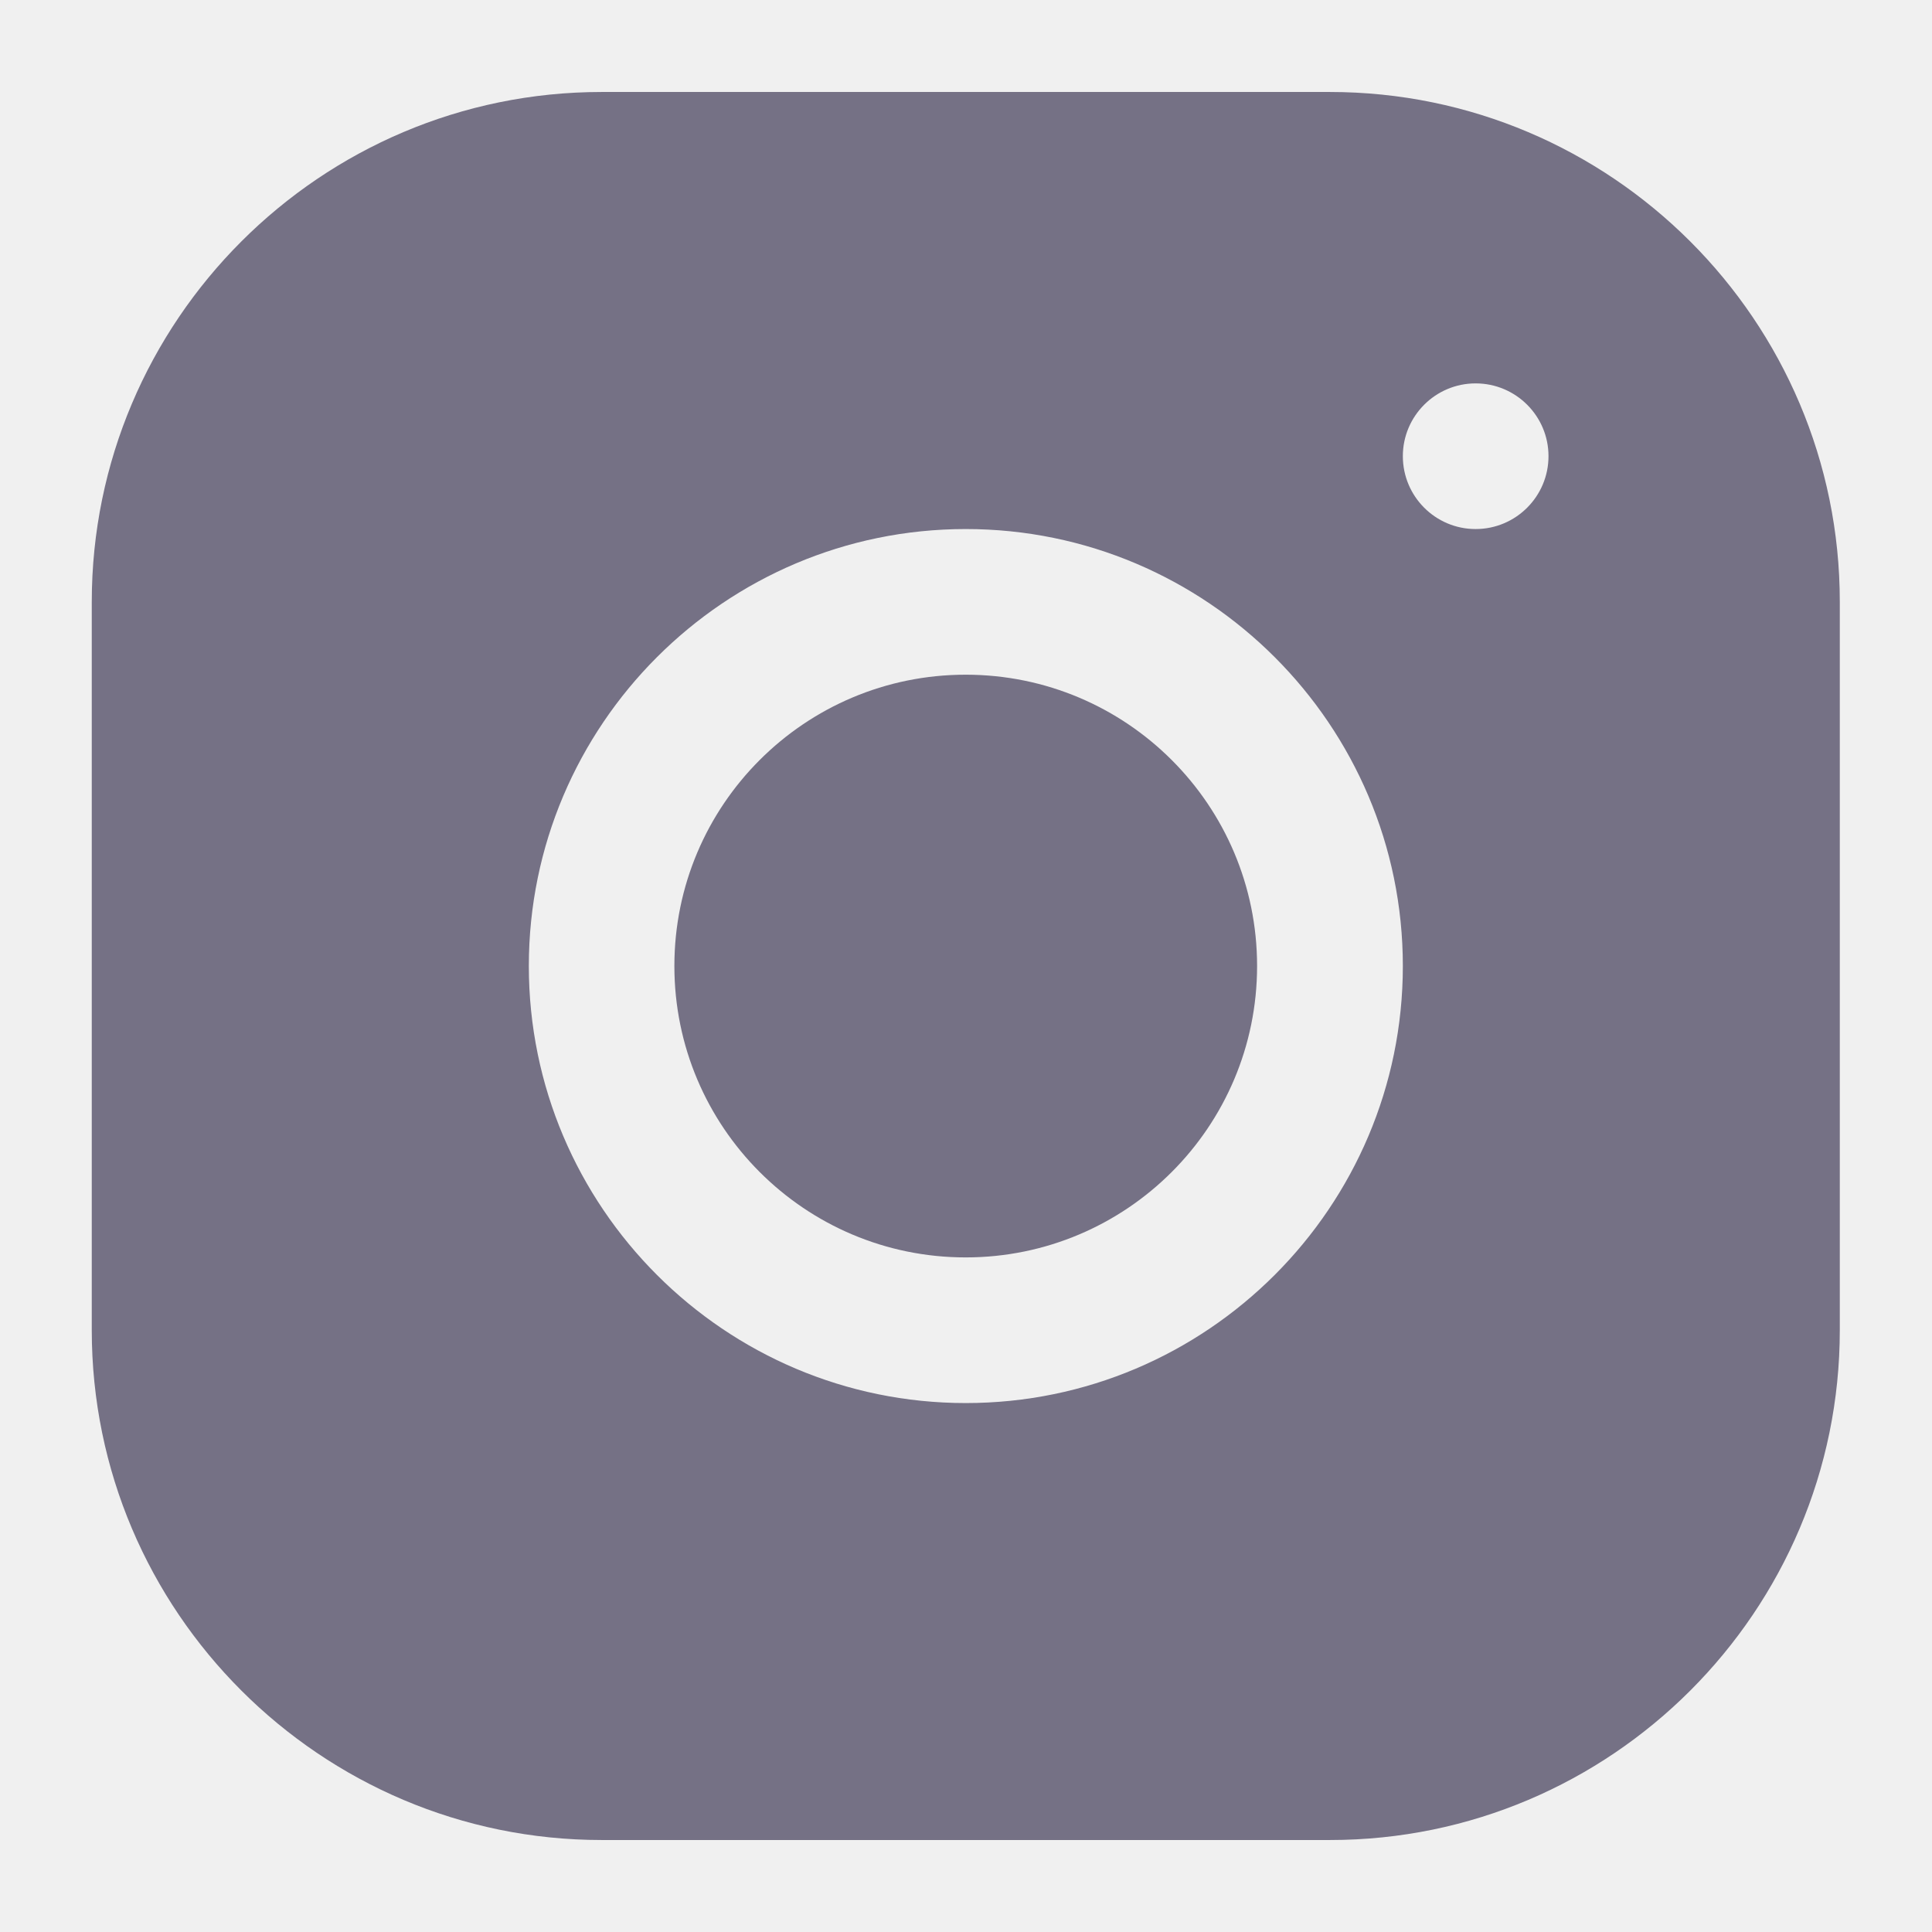
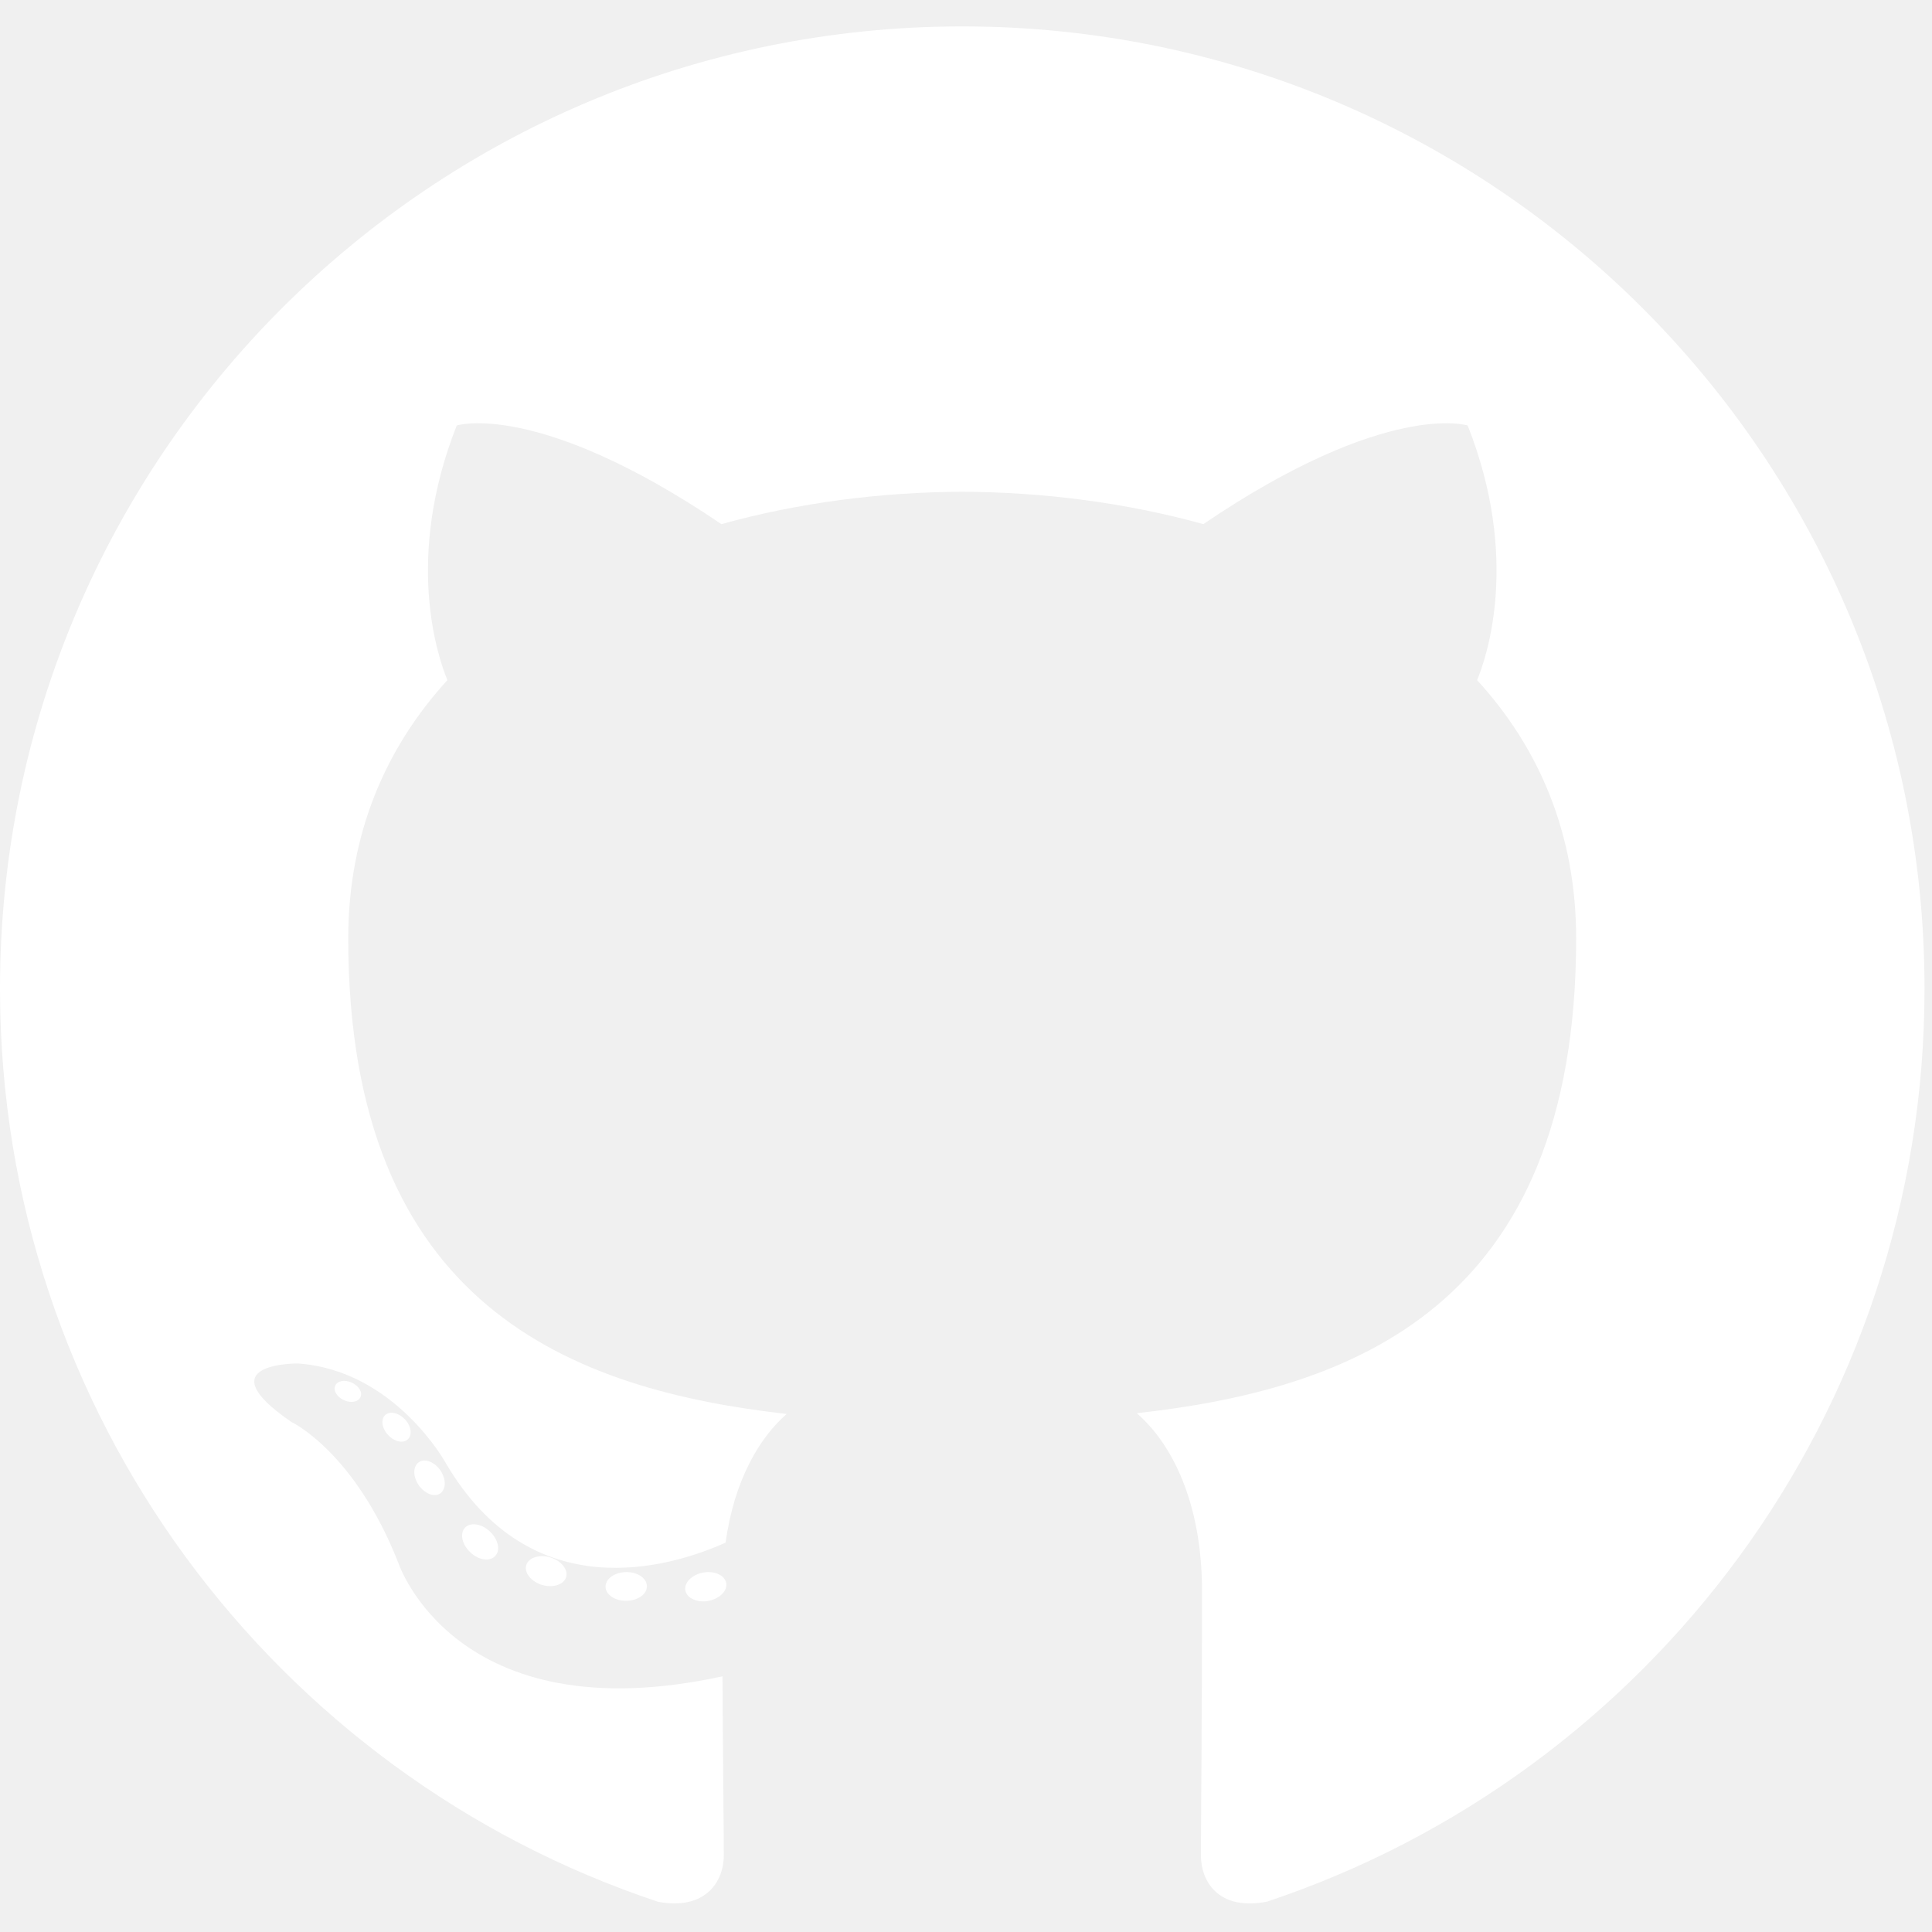
- <svg xmlns="http://www.w3.org/2000/svg" width="18" height="18" viewBox="0 0 18 18" fill="none">
-   <g clip-path="url(#clip0_702_32812)">
-     <path d="M8.997 11.715C10.496 11.715 11.712 10.499 11.712 9C11.712 7.501 10.496 6.286 8.997 6.286C7.498 6.286 6.283 7.501 6.283 9C6.283 10.499 7.498 11.715 8.997 11.715Z" fill="#757185" />
-     <path d="M12.39 0.857H5.605C2.986 0.857 0.855 2.989 0.855 5.608V12.394C0.855 15.012 2.987 17.143 5.606 17.143H12.392C15.011 17.143 17.141 15.012 17.141 12.393V5.607C17.141 2.988 15.01 0.857 12.39 0.857ZM8.998 13.072C6.753 13.072 4.927 11.246 4.927 9C4.927 6.755 6.753 4.929 8.998 4.929C11.244 4.929 13.07 6.755 13.07 9C13.07 11.246 11.244 13.072 8.998 13.072ZM13.748 4.929C13.374 4.929 13.07 4.625 13.07 4.25C13.07 3.876 13.374 3.572 13.748 3.572C14.123 3.572 14.427 3.876 14.427 4.25C14.427 4.625 14.123 4.929 13.748 4.929Z" fill="#757185" />
+ <svg xmlns="http://www.w3.org/2000/svg" width="800px" height="800px" viewBox="0 -3.5 256 256" preserveAspectRatio="xMinYMin meet">
+   <g fill="#ffffff">
+     <path d="M127.505 0C57.095 0 0 57.085 0 127.505c0 56.336 36.534 104.13 87.196 120.99 6.372 1.18 8.712-2.766 8.712-6.134 0-3.04-.119-13.085-.173-23.739-35.473 7.713-42.958-15.044-42.958-15.044-5.8-14.738-14.157-18.656-14.157-18.656-11.568-7.914.872-7.752.872-7.752 12.804.9 19.546 13.14 19.546 13.14 11.372 19.493 29.828 13.857 37.104 10.6 1.144-8.242 4.449-13.866 8.095-17.05-28.32-3.225-58.092-14.158-58.092-63.014 0-13.92 4.981-25.295 13.138-34.224-1.324-3.212-5.688-16.18 1.235-33.743 0 0 10.707-3.427 35.073 13.07 10.17-2.826 21.078-4.242 31.914-4.29 10.836.048 21.752 1.464 31.942 4.29 24.337-16.497 35.029-13.07 35.029-13.07 6.94 17.563 2.574 30.531 1.25 33.743 8.175 8.929 13.122 20.303 13.122 34.224 0 48.972-29.828 59.756-58.22 62.912 4.573 3.957 8.648 11.717 8.648 23.612 0 17.06-.148 30.791-.148 34.991 0 3.393 2.295 7.369 8.759 6.117 50.634-16.879 87.122-64.656 87.122-120.973C255.009 57.085 197.922 0 127.505 0" />
+     <path d="M47.755 181.634c-.28.633-1.278.823-2.185.389-.925-.416-1.445-1.28-1.145-1.916.275-.652 1.273-.834 2.196-.396.927.415 1.455 1.287 1.134 1.923M54.027 187.23c-.608.564-1.797.302-2.604-.589-.834-.889-.99-2.077-.373-2.65.627-.563 1.78-.3 2.616.59.834.899.996 2.08.36 2.65M58.33 194.39c-.782.543-2.06.034-2.849-1.1-.781-1.133-.781-2.493.017-3.038.792-.545 2.05-.055 2.85 1.07.78 1.153.78 2.513-.019 3.069M65.606 202.683c-.699.77-2.187.564-3.277-.488-1.114-1.028-1.425-2.487-.724-3.258.707-.772 2.204-.555 3.302.488 1.107 1.026 1.445 2.496.7 3.258M75.01 205.483c-.307.998-1.741 1.452-3.185 1.028-1.442-.437-2.386-1.607-2.095-2.616.3-1.005 1.74-1.478 3.195-1.024 1.44.435 2.386 1.596 2.086 2.612M85.714 206.67c.036 1.052-1.189 1.924-2.705 1.943-1.525.033-2.758-.818-2.774-1.852 0-1.062 1.197-1.926 2.721-1.951 1.516-.03 2.758.815 2.758 1.86M96.228 206.267c.182 1.026-.872 2.08-2.377 2.36-1.48.27-2.85-.363-3.039-1.38-.184-1.052.89-2.105 2.367-2.378 1.508-.262 2.857.355 3.049 1.398" />
  </g>
-   <defs>
-     <clipPath id="clip0_702_32812">
-       <rect width="17.143" height="17.143" fill="white" transform="translate(0.427734 0.428711)" />
-     </clipPath>
-   </defs>
</svg>
